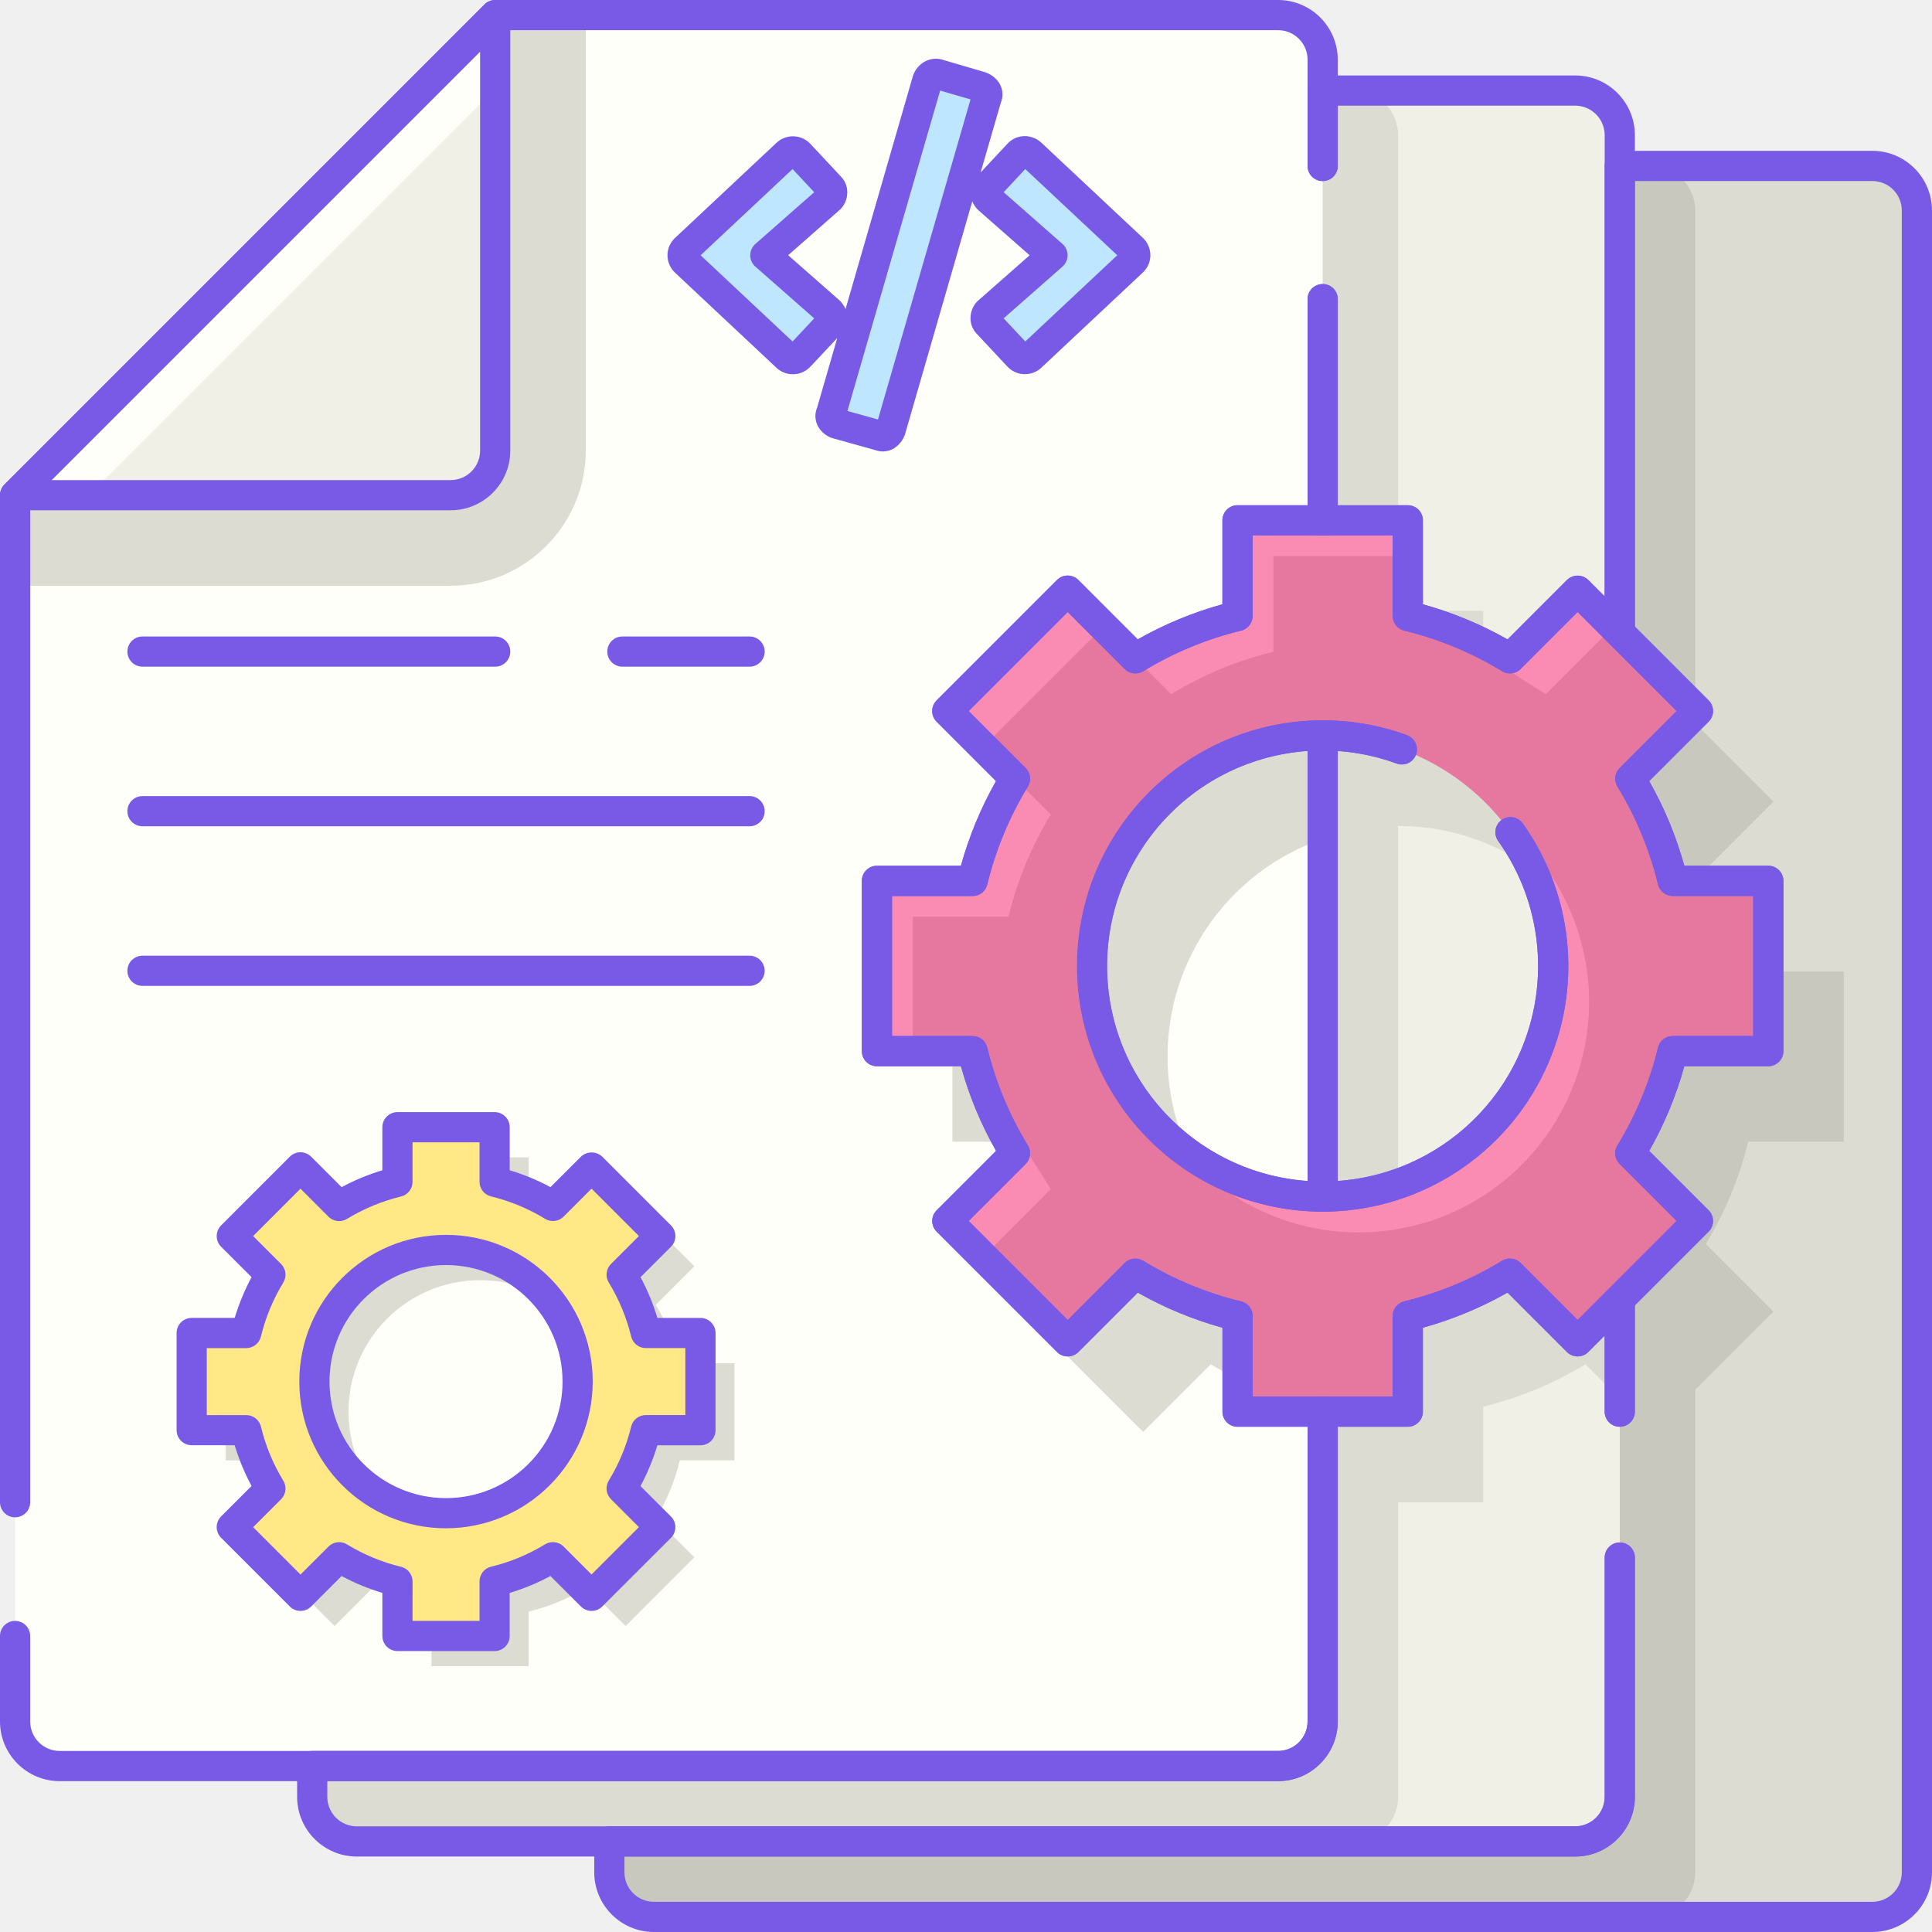
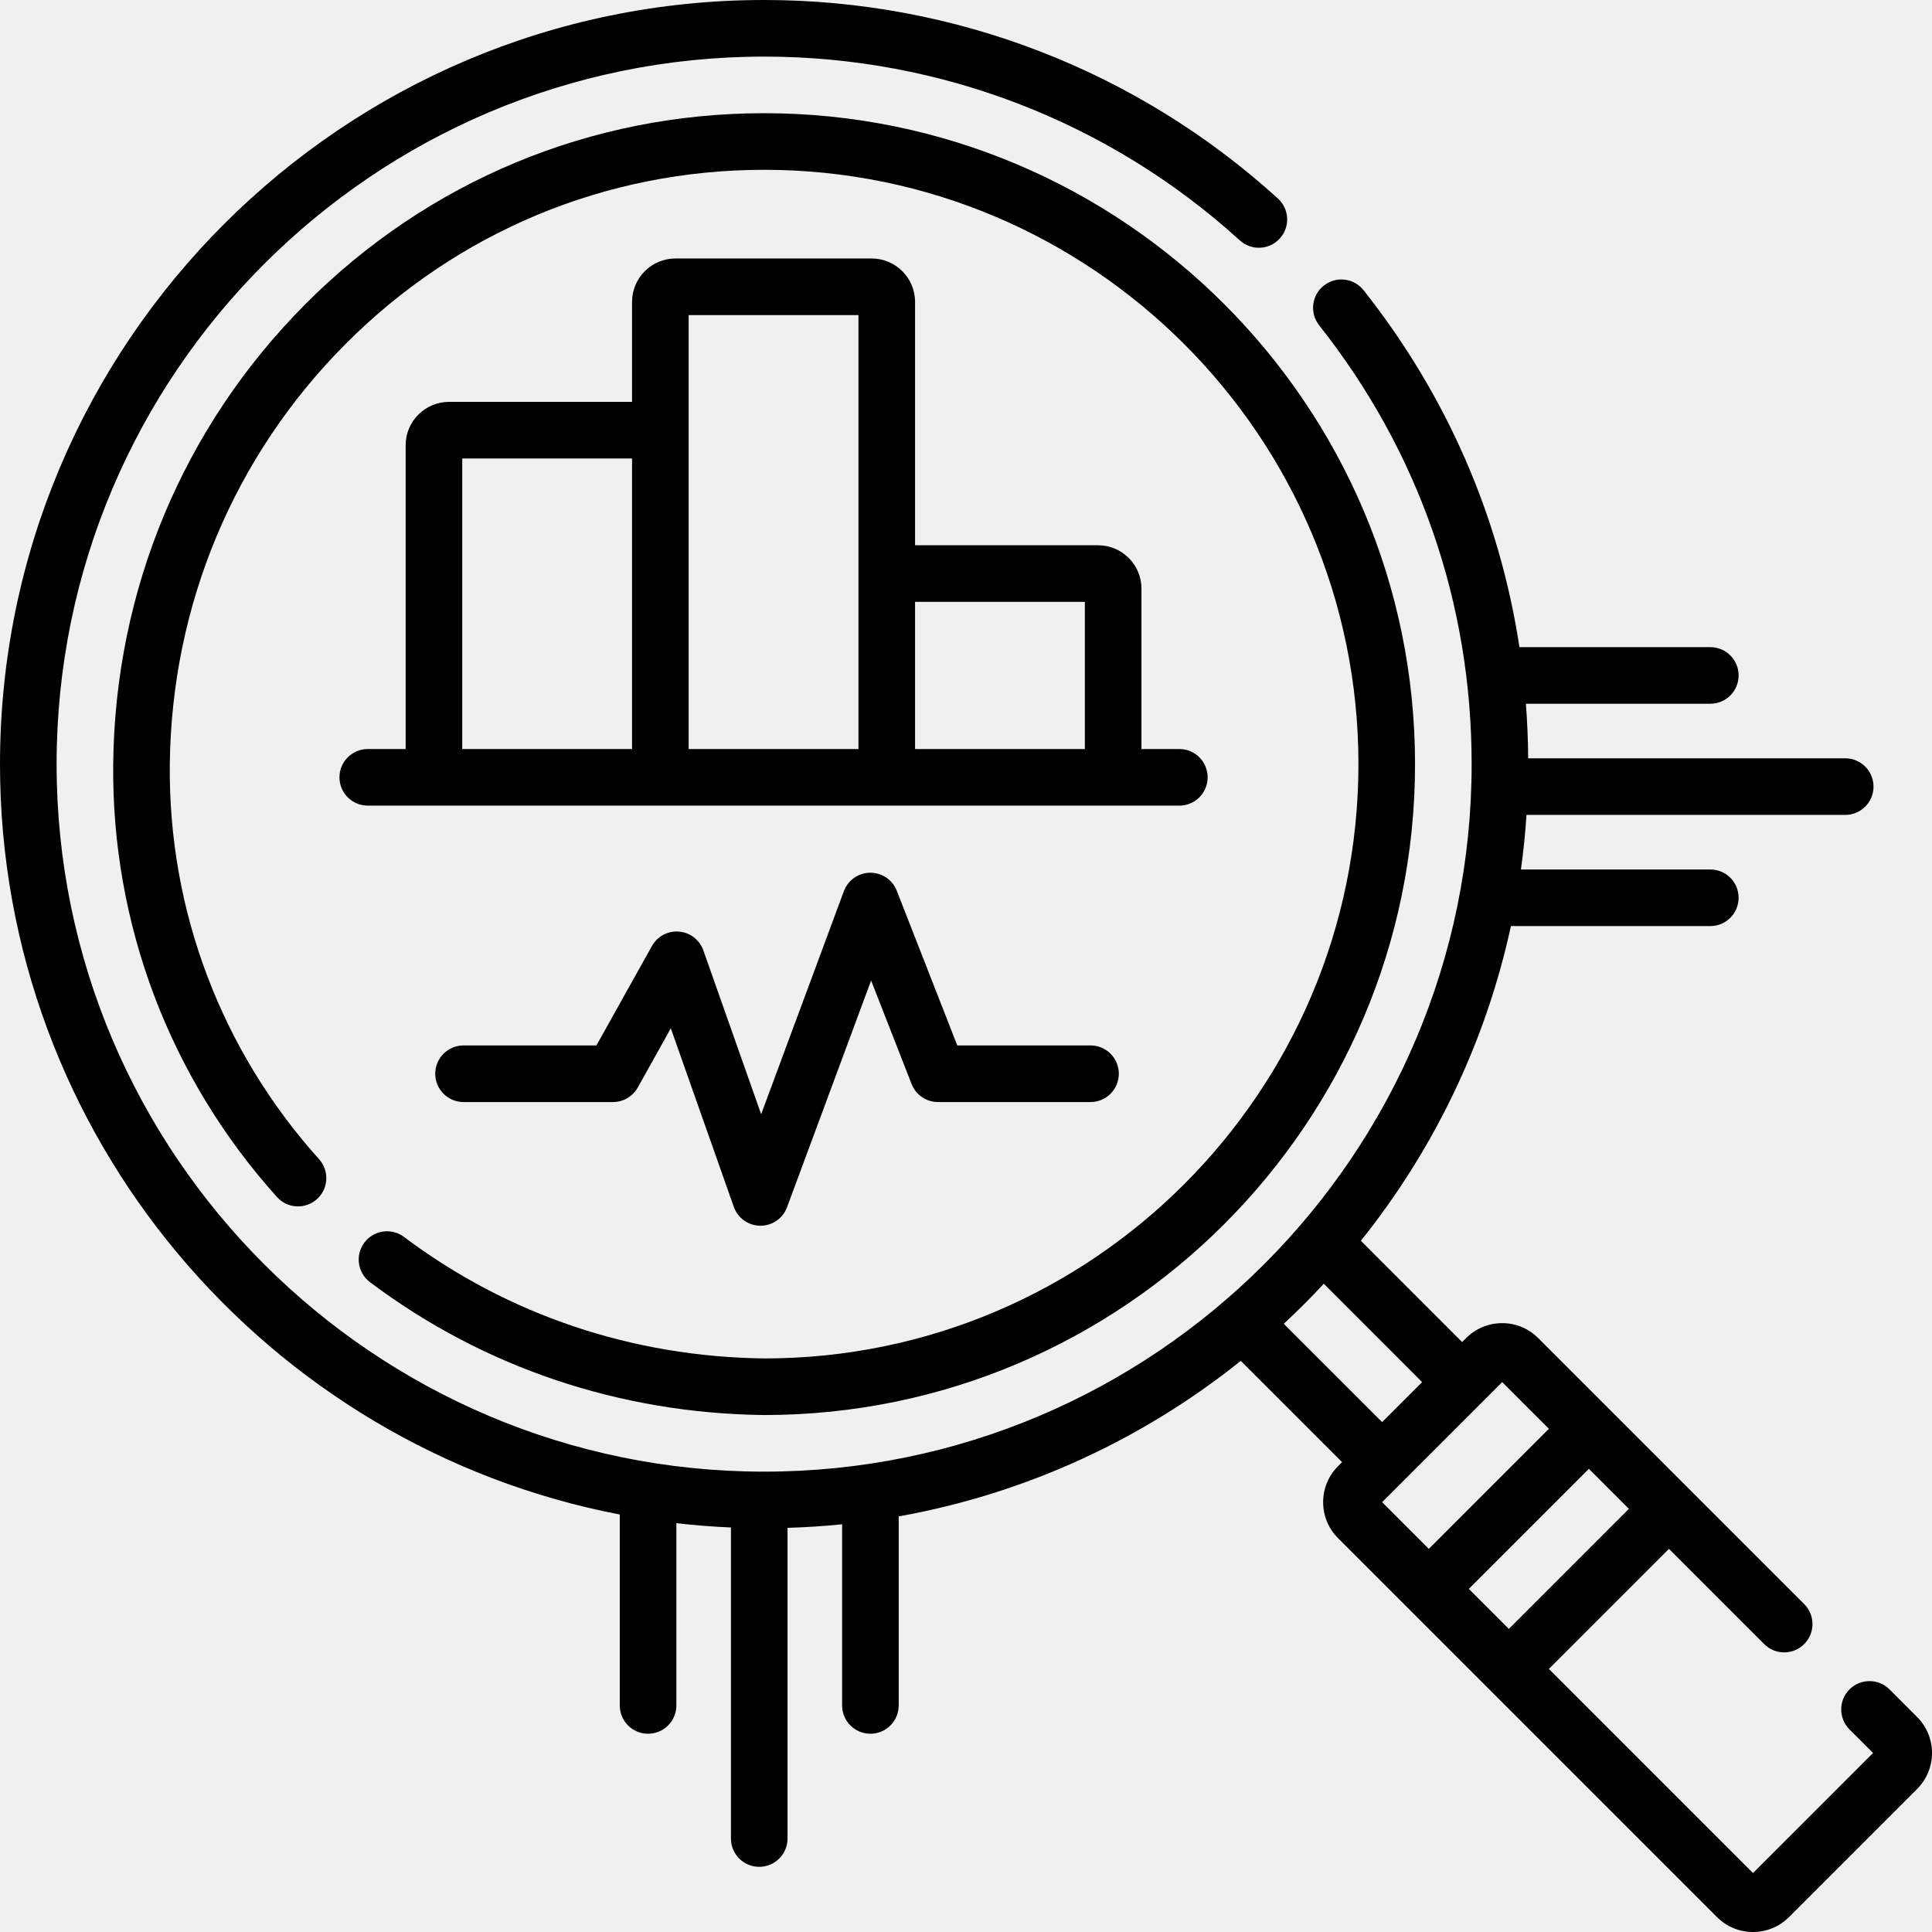
- <svg xmlns="http://www.w3.org/2000/svg" height="512" id="OUTLINES" viewBox="0 0 128 128" width="512">
-   <defs>
-     <style>.cls-1{fill:#000f7d;}.cls-2{fill:#fff;}</style>
-   </defs>
-   <path d="m124.047 10.994h-16.732v108.056a2.953 2.953 0 0 1 -2.953 2.95h-63.992v2.044a2.953 2.953 0 0 0 2.953 2.956h80.723a2.953 2.953 0 0 0 2.954-2.953v-110.1a2.953 2.953 0 0 0 -2.953-2.953z" fill="#dcdcd2" />
-   <path d="m113.014 57.591 4.483-4.482-7.975-7.975-2.207 2.207v18.489a15.008 15.008 0 0 1 0 8.341v18.489l2.207 2.207 7.975-7.975-4.483-4.483a23.709 23.709 0 0 0 2.807-6.77h6.337v-11.278h-6.337a23.712 23.712 0 0 0 -2.807-6.77z" fill="#c8c8be" />
-   <path d="m109.362 11h-2.047v108.05a2.953 2.953 0 0 1 -2.953 2.95h-63.992v2.044a2.953 2.953 0 0 0 2.953 2.956h66.07a2.951 2.951 0 0 0 2.922-2.95v-110.1a2.953 2.953 0 0 0 -2.953-2.95z" fill="#c8c8be" />
-   <path d="m84.676 117.006a2.953 2.953 0 0 0 2.953-2.953v-103.053h-15.454l-31.805 31.8v74.2z" fill="#a99be0" />
-   <path d="m104.362 6h-16.732v108.053a2.953 2.953 0 0 1 -2.953 2.953h-63.992v2.044a2.953 2.953 0 0 0 2.953 2.95h80.723a2.953 2.953 0 0 0 2.953-2.953v-110.097a2.953 2.953 0 0 0 -2.952-2.95z" fill="#f0f0e6" />
-   <path d="m107.315 92.66v-18.49a15.225 15.225 0 0 1 -19.685 10.252v15.106h10.639v-6.337a23.708 23.708 0 0 0 6.77-2.807z" fill="#dcdcd2" />
-   <path d="m98.269 46.809v-6.337h-10.639v15.106a15.225 15.225 0 0 1 19.685 10.252v-18.49l-2.276 2.276a23.71 23.71 0 0 0 -6.77-2.807z" fill="#dcdcd2" />
-   <path d="m89.676 6h-2.046v108.053a2.953 2.953 0 0 1 -2.953 2.953h-63.992v2.044a2.953 2.953 0 0 0 2.953 2.95h66.07a2.951 2.951 0 0 0 2.922-2.95v-110.097a2.953 2.953 0 0 0 -2.954-2.953z" fill="#dcdcd2" />
-   <path d="m3.953 117.006h80.723a2.953 2.953 0 0 0 2.953-2.953v-110.1a2.953 2.953 0 0 0 -2.953-2.953h-51.868l-31.808 31.808v81.245a2.953 2.953 0 0 0 2.953 2.953z" fill="#fffffa" />
-   <path d="m87.63 99.528v-15.106a15.258 15.258 0 0 1 0-28.844v-15.106h-.639v6.337a23.71 23.71 0 0 0 -6.77 2.807l-4.483-4.483-7.975 7.975 4.483 4.482a23.708 23.708 0 0 0 -2.807 6.77h-6.339v11.279h6.337a23.711 23.711 0 0 0 2.807 6.77l-4.483 4.483 7.975 7.975 4.483-4.482a23.708 23.708 0 0 0 6.77 2.807v6.337z" fill="#dcdcd2" />
-   <path d="m32.808 1-31.808 31.808v6h28.855a8.964 8.964 0 0 0 8.953-8.953v-28.855z" fill="#dcdcd2" />
-   <path d="m1 32.808h28.855a2.953 2.953 0 0 0 2.953-2.953v-28.855z" fill="#f0f0e6" />
-   <path d="m110.821 58.361a23.711 23.711 0 0 0 -2.807-6.77l4.483-4.483-7.975-7.975-4.483 4.483a23.709 23.709 0 0 0 -6.77-2.807v-6.337h-11.278v6.337a23.709 23.709 0 0 0 -6.77 2.807l-4.483-4.483-7.975 7.975 4.483 4.483a23.709 23.709 0 0 0 -2.807 6.77h-6.339v11.278h6.337a23.712 23.712 0 0 0 2.807 6.77l-4.483 4.483 7.975 7.975 4.483-4.483a23.709 23.709 0 0 0 6.77 2.807v6.337h11.28v-6.337a23.709 23.709 0 0 0 6.77-2.807l4.483 4.483 7.975-7.975-4.483-4.483a23.71 23.71 0 0 0 2.807-6.77h6.337v-11.278zm-23.191 20.915a15.276 15.276 0 1 1 15.276-15.276 15.276 15.276 0 0 1 -15.276 15.276z" fill="#e678a0" />
-   <path d="m102.412 45.989 4.483-4.482-2.373-2.373-4.482 4.483a23.749 23.749 0 0 0 -4.4-2.082s4.7 3.19 6.772 4.454z" fill="#fa8cb4" />
-   <path d="m84.364 43.182v-6.337h8.905v-2.373h-11.278v6.337a23.71 23.71 0 0 0 -6.77 2.807l2.373 2.373a23.708 23.708 0 0 1 6.77-2.807z" fill="#fa8cb4" />
-   <path d="m99.547 54.456a15.266 15.266 0 0 1 -21.461 21.461 15.269 15.269 0 1 0 21.461-21.461z" fill="#fa8cb4" />
-   <path d="m65.136 49.481 7.975-7.975-2.373-2.373-7.975 7.975 3.428 3.428z" fill="#fa8cb4" />
-   <path d="m60.475 66.373v-5.639h6.337a23.712 23.712 0 0 1 2.807-6.77l-2.373-2.373a23.708 23.708 0 0 0 -2.807 6.77h-6.339v11.278h2.373z" fill="#fa8cb4" />
-   <path d="m69.619 78.782c-1.264-2.072-4.454-6.77-4.454-6.77a23.75 23.75 0 0 0 2.081 4.4l-4.483 4.483 7.975 7.975-5.6-5.6z" fill="#fa8cb4" />
-   <path d="m45.045 90.315a13.534 13.534 0 0 0 -1.6-3.864l2.555-2.559-4.55-4.552-2.559 2.56a13.533 13.533 0 0 0 -3.864-1.6v-3.621h-6.438v3.621a13.533 13.533 0 0 0 -3.864 1.6l-2.559-2.56-4.552 4.552 2.559 2.559a13.533 13.533 0 0 0 -1.6 3.864h-3.619v6.438h3.617a13.534 13.534 0 0 0 1.6 3.864l-2.559 2.559 4.552 4.552 2.559-2.559a13.533 13.533 0 0 0 3.864 1.6v3.617h6.438v-3.616a13.533 13.533 0 0 0 3.864-1.6l2.559 2.559 4.552-4.554-2.559-2.559a13.533 13.533 0 0 0 1.6-3.864h3.617v-6.437zm-13.237 11.938a8.719 8.719 0 1 1 8.719-8.719 8.719 8.719 0 0 1 -8.719 8.719z" fill="#dcdcd2" />
-   <path d="m42.788 88.315a13.534 13.534 0 0 0 -1.6-3.864l2.559-2.559-4.554-4.552-2.559 2.56a13.533 13.533 0 0 0 -3.864-1.6v-3.621h-6.438v3.621a13.533 13.533 0 0 0 -3.864 1.6l-2.559-2.56-4.552 4.552 2.559 2.559a13.533 13.533 0 0 0 -1.6 3.864h-3.616v6.438h3.617a13.534 13.534 0 0 0 1.6 3.864l-2.559 2.559 4.552 4.552 2.559-2.559a13.533 13.533 0 0 0 3.864 1.6v3.617h6.437v-3.616a13.533 13.533 0 0 0 3.864-1.6l2.559 2.559 4.552-4.552-2.559-2.559a13.533 13.533 0 0 0 1.6-3.864h3.617v-6.439zm-13.237 11.938a8.719 8.719 0 1 1 8.719-8.719 8.719 8.719 0 0 1 -8.719 8.719z" fill="#ffe885" />
-   <path d="m32.808 5.883v-4.883l-31.808 31.808h4.883z" fill="#fffffa" />
-   <path d="m52.952 23.617a.446.446 0 0 1 -.375.188.686.686 0 0 1 -.422-.141l-6.755-6.329a.568.568 0 0 1 0-.844l6.751-6.329a.686.686 0 0 1 .422-.141.446.446 0 0 1 .375.188l2.016 2.156a.506.506 0 0 1 .164.422.6.6 0 0 1 -.164.375l-4.264 3.751 4.266 3.75a.6.6 0 0 1 .164.375.506.506 0 0 1 -.164.422zm5.348 5.251a.445.445 0 0 0 .422-.023.71.71 0 0 0 .278-.352l6.376-22.034a.445.445 0 0 0 -.023-.422.71.71 0 0 0 -.353-.281l-2.86-.844a.56.56 0 0 0 -.422.07.71.71 0 0 0 -.281.352l-6.375 22.034a.445.445 0 0 0 .023.422.71.71 0 0 0 .352.281zm9.986-5.2a.686.686 0 0 1 -.422.141.446.446 0 0 1 -.375-.188l-2.016-2.156a.506.506 0 0 1 -.164-.422.6.6 0 0 1 .164-.375l4.266-3.75-4.266-3.75a.6.6 0 0 1 -.164-.375.506.506 0 0 1 .164-.422l2.016-2.156a.56.56 0 0 1 .4-.188.653.653 0 0 1 .4.141l6.751 6.329a.568.568 0 0 1 0 .844z" fill="#bee6ff" />
-   <g fill="#785ae6">
-     <path d="m124.047 128h-80.724a3.958 3.958 0 0 1 -3.953-3.953v-2.047a1 1 0 0 1 1-1h63.991a1.956 1.956 0 0 0 1.954-1.953v-15.854a1 1 0 0 1 2 0v15.857a3.958 3.958 0 0 1 -3.954 3.95h-62.991v1.044a1.955 1.955 0 0 0 1.953 1.956h80.724a1.955 1.955 0 0 0 1.953-1.953v-110.1a1.956 1.956 0 0 0 -1.953-1.954h-15.732v29.52l4.885 4.887a1 1 0 0 1 0 1.414l-3.936 3.936a24.67 24.67 0 0 1 2.326 5.609h5.563a1 1 0 0 1 1 1v11.28a1 1 0 0 1 -1 1h-5.563a24.678 24.678 0 0 1 -2.326 5.61l3.936 3.936a1 1 0 0 1 0 1.414l-4.889 4.889v7.04a1 1 0 0 1 -2 0v-7.455a1 1 0 0 1 .293-.707l4.475-4.475-3.776-3.775a1 1 0 0 1 -.146-1.228 22.719 22.719 0 0 0 2.689-6.485 1 1 0 0 1 .972-.765h5.336v-9.278h-5.336a1 1 0 0 1 -.972-.765 22.725 22.725 0 0 0 -2.689-6.484 1 1 0 0 1 .146-1.228l3.776-3.775-4.475-4.475a1 1 0 0 1 -.293-.707v-30.933a1 1 0 0 1 1-1h16.732a3.958 3.958 0 0 1 3.957 3.954v110.1a3.958 3.958 0 0 1 -3.953 3.953z" />
-     <path d="m100.039 44.616a1 1 0 0 1 -.521-.146 22.7 22.7 0 0 0 -6.485-2.689 1 1 0 0 1 -.764-.972v-5.336h-4.639a1 1 0 0 1 -1-1v-14.654a1 1 0 0 1 2 0v13.654h4.639a1 1 0 0 1 1 1v5.563a24.749 24.749 0 0 1 5.61 2.326l3.935-3.936a1.029 1.029 0 0 1 1.414 0l1.086 1.087v-30.563a1.956 1.956 0 0 0 -1.953-1.95h-15.731v4a1 1 0 0 1 -2 0v-5a1 1 0 0 1 1-1h16.731a3.958 3.958 0 0 1 3.954 3.953v32.974a1 1 0 0 1 -1.707.707l-2.086-2.087-3.775 3.776a1 1 0 0 1 -.708.293z" />
-     <path d="m104.361 123h-80.723a3.958 3.958 0 0 1 -3.953-3.953v-2.044a1 1 0 0 1 1-1h63.991a1.956 1.956 0 0 0 1.954-1.953v-20.523a1 1 0 0 1 1-1h4.639v-5.336a1 1 0 0 1 .764-.972 22.7 22.7 0 0 0 6.485-2.689 1 1 0 0 1 1.228.146l3.775 3.775 2.086-2.086a1 1 0 0 1 1.707.707v7.454a1 1 0 0 1 -2 0v-5.04l-1.086 1.086a1 1 0 0 1 -1.414 0l-3.935-3.936a24.708 24.708 0 0 1 -5.61 2.327v5.563a1 1 0 0 1 -1 1h-4.639v19.525a3.958 3.958 0 0 1 -3.954 3.953h-62.991v1.044a1.955 1.955 0 0 0 1.953 1.952h80.723a1.956 1.956 0 0 0 1.954-1.953v-15.854a1 1 0 0 1 2 0v15.857a3.958 3.958 0 0 1 -3.954 3.95z" />
-     <path d="m87.63 80.276a1 1 0 0 1 -1-1v-30.552a1 1 0 0 1 1-1 16.23 16.23 0 0 1 5.57.979 1 1 0 1 1 -.684 1.879 14.218 14.218 0 0 0 -3.887-.823v28.483a14.279 14.279 0 0 0 10.637-22.515 1 1 0 1 1 1.629-1.16 16.278 16.278 0 0 1 -13.265 25.709z" />
-     <path d="m87.63 80.276a16.276 16.276 0 0 1 0-32.553 1 1 0 0 1 1 1v30.553a1 1 0 0 1 -1 1zm-1-30.519a14.277 14.277 0 0 0 0 28.484z" />
-     <path d="m84.676 118.006h-80.723a3.958 3.958 0 0 1 -3.953-3.953v-5.665a1 1 0 0 1 2 0v5.665a1.955 1.955 0 0 0 1.953 1.953h80.723a1.956 1.956 0 0 0 1.954-1.953v-19.526h-4.639a1 1 0 0 1 -1-1v-5.562a24.74 24.74 0 0 1 -5.61-2.326l-3.935 3.935a1 1 0 0 1 -1.414 0l-7.976-7.974a1 1 0 0 1 0-1.414l3.935-3.936a24.692 24.692 0 0 1 -2.326-5.61h-5.565a1 1 0 0 1 -1-1v-11.28a1 1 0 0 1 1-1h5.563a24.661 24.661 0 0 1 2.326-5.609l-3.935-3.936a1 1 0 0 1 0-1.414l7.975-7.976a1 1 0 0 1 .707-.293 1 1 0 0 1 .707.293l3.935 3.936a24.7 24.7 0 0 1 5.61-2.326v-5.562a1 1 0 0 1 1-1h4.642v-13.654a1 1 0 0 1 2 0v14.654a1 1 0 0 1 -1 1h-4.639v5.336a1 1 0 0 1 -.764.972 22.684 22.684 0 0 0 -6.485 2.689 1 1 0 0 1 -1.228-.146l-3.775-3.776-6.561 6.562 3.775 3.775a1 1 0 0 1 .146 1.228 22.705 22.705 0 0 0 -2.688 6.487 1 1 0 0 1 -.972.765h-5.339v9.278h5.336a1 1 0 0 1 .972.765 22.726 22.726 0 0 0 2.692 6.481 1 1 0 0 1 -.146 1.228l-3.775 3.775 6.561 6.561 3.775-3.775a1 1 0 0 1 1.228-.146 22.684 22.684 0 0 0 6.485 2.689 1 1 0 0 1 .764.972v5.336h4.638a1 1 0 0 1 1 1v20.525a3.958 3.958 0 0 1 -3.954 3.952z" />
-     <path d="m1 100.527a1 1 0 0 1 -1-1v-66.719a1 1 0 0 1 .293-.708l31.807-31.807a1 1 0 0 1 .708-.293h51.868a3.958 3.958 0 0 1 3.954 3.953v7.04a1 1 0 0 1 -2 0v-7.04a1.956 1.956 0 0 0 -1.954-1.953h-51.454l-31.222 31.222v66.305a1 1 0 0 1 -1 1z" />
-     <path d="m29.854 33.808h-28.854a1 1 0 0 1 -.707-1.708l31.807-31.807a1 1 0 0 1 1.708.707v28.854a3.958 3.958 0 0 1 -3.954 3.954zm-26.44-2h26.44a1.956 1.956 0 0 0 1.954-1.953v-26.441z" />
-     <path d="m93.269 94.527h-11.278a1 1 0 0 1 -1-1v-5.562a24.74 24.74 0 0 1 -5.61-2.326l-3.935 3.935a1 1 0 0 1 -1.414 0l-7.976-7.974a1 1 0 0 1 0-1.414l3.935-3.936a24.707 24.707 0 0 1 -2.326-5.609h-5.565a1 1 0 0 1 -1-1v-11.281a1 1 0 0 1 1-1h5.563a24.661 24.661 0 0 1 2.326-5.609l-3.935-3.936a1 1 0 0 1 0-1.414l7.975-7.975a1 1 0 0 1 1.414 0l3.935 3.935a24.74 24.74 0 0 1 5.61-2.326v-5.562a1 1 0 0 1 1-1h11.281a1 1 0 0 1 1 1v5.563a24.708 24.708 0 0 1 5.61 2.327l3.935-3.936a1 1 0 0 1 1.414 0l7.972 7.973a1 1 0 0 1 0 1.414l-3.935 3.936a24.705 24.705 0 0 1 2.326 5.609h5.563a1 1 0 0 1 1 1v11.281a1 1 0 0 1 -1 1h-5.563a24.705 24.705 0 0 1 -2.326 5.609l3.935 3.936a1 1 0 0 1 0 1.414l-7.975 7.975a1 1 0 0 1 -1.414 0l-3.935-3.936a24.708 24.708 0 0 1 -5.61 2.327v5.563a1 1 0 0 1 -.997.999zm-10.278-2h9.278v-5.336a1 1 0 0 1 .764-.972 22.7 22.7 0 0 0 6.485-2.689 1 1 0 0 1 1.228.146l3.775 3.775 6.561-6.561-3.775-3.775a1 1 0 0 1 -.147-1.228 22.732 22.732 0 0 0 2.689-6.484 1 1 0 0 1 .972-.765h5.336v-9.278h-5.336a1 1 0 0 1 -.972-.765 22.732 22.732 0 0 0 -2.689-6.484 1 1 0 0 1 .147-1.228l3.775-3.775-6.561-6.561-3.775 3.775a1 1 0 0 1 -1.228.146 22.7 22.7 0 0 0 -6.485-2.689 1 1 0 0 1 -.764-.972v-5.334h-9.278v5.336a1 1 0 0 1 -.764.972 22.684 22.684 0 0 0 -6.485 2.689 1 1 0 0 1 -1.228-.146l-3.775-3.775-6.561 6.561 3.775 3.775a1 1 0 0 1 .146 1.228 22.705 22.705 0 0 0 -2.688 6.487 1 1 0 0 1 -.972.765h-5.339v9.275h5.336a1 1 0 0 1 .972.765 22.72 22.72 0 0 0 2.692 6.484 1 1 0 0 1 -.146 1.228l-3.775 3.775 6.561 6.561 3.775-3.775a1 1 0 0 1 1.228-.146 22.684 22.684 0 0 0 6.485 2.689 1 1 0 0 1 .764.972zm4.639-12.251a16.276 16.276 0 1 1 5.57-31.576 1 1 0 1 1 -.684 1.879 14.284 14.284 0 1 0 6.749 5.146 1 1 0 1 1 1.629-1.16 16.278 16.278 0 0 1 -13.264 25.711z" />
-     <path d="m32.77 109.388h-6.438a1 1 0 0 1 -1-1v-2.854a14.506 14.506 0 0 1 -2.7-1.118l-2.018 2.018a1 1 0 0 1 -1.414 0l-4.552-4.552a1 1 0 0 1 0-1.414l2.018-2.018a14.5 14.5 0 0 1 -1.118-2.7h-2.848a1 1 0 0 1 -1-1v-6.436a1 1 0 0 1 1-1h2.85a14.5 14.5 0 0 1 1.118-2.7l-2.018-2.014a1 1 0 0 1 0-1.414l4.55-4.553a1 1 0 0 1 1.414 0l2.018 2.018a14.506 14.506 0 0 1 2.7-1.118v-2.853a1 1 0 0 1 1-1h6.438a1 1 0 0 1 1 1v2.853a14.5 14.5 0 0 1 2.7 1.118l2.018-2.018a1.029 1.029 0 0 1 1.414 0l4.552 4.552a1 1 0 0 1 0 1.414l-2.018 2.018a14.5 14.5 0 0 1 1.118 2.7h2.853a1 1 0 0 1 1 1v6.438a1 1 0 0 1 -1 1h-2.855a14.5 14.5 0 0 1 -1.118 2.7l2.018 2.018a1 1 0 0 1 0 1.414l-4.552 4.547a1 1 0 0 1 -.707.293 1 1 0 0 1 -.707-.293l-2.018-2.018a14.5 14.5 0 0 1 -2.7 1.118v2.854a1 1 0 0 1 -.998 1zm-5.438-2h4.438v-2.617a1 1 0 0 1 .764-.972 12.545 12.545 0 0 0 3.579-1.484 1 1 0 0 1 1.228.146l1.851 1.852 3.138-3.138-1.852-1.852a1 1 0 0 1 -.146-1.228 12.545 12.545 0 0 0 1.484-3.579 1 1 0 0 1 .972-.765h2.617v-4.437h-2.617a1 1 0 0 1 -.972-.765 12.545 12.545 0 0 0 -1.484-3.579 1 1 0 0 1 .146-1.228l1.852-1.852-3.138-3.138-1.851 1.852a1 1 0 0 1 -1.228.146 12.545 12.545 0 0 0 -3.579-1.484 1 1 0 0 1 -.764-.972v-2.614h-4.438v2.62a1 1 0 0 1 -.764.972 12.554 12.554 0 0 0 -3.579 1.484 1 1 0 0 1 -1.228-.146l-1.851-1.856-3.138 3.138 1.852 1.852a1 1 0 0 1 .146 1.228 12.545 12.545 0 0 0 -1.484 3.579 1 1 0 0 1 -.972.765h-2.614v4.438h2.617a1 1 0 0 1 .972.765 12.545 12.545 0 0 0 1.481 3.581 1 1 0 0 1 -.146 1.228l-1.852 1.852 3.138 3.138 1.852-1.852a1 1 0 0 1 1.228-.146 12.554 12.554 0 0 0 3.579 1.484 1 1 0 0 1 .764.972zm2.219-6.135a9.72 9.72 0 1 1 9.719-9.72 9.731 9.731 0 0 1 -9.719 9.72zm0-17.439a7.72 7.72 0 1 0 7.719 7.72 7.728 7.728 0 0 0 -7.719-7.721z" />
-     <path d="m58.5 29.91a1.52 1.52 0 0 1 -.511-.09l-2.819-.786a1.036 1.036 0 0 1 -.109-.034 1.728 1.728 0 0 1 -.823-.679 1.435 1.435 0 0 1 -.1-1.323l1.331-4.6-1.758 1.872a1.59 1.59 0 0 1 -2.156.194.877.877 0 0 1 -.084-.07l-6.75-6.329a1.593 1.593 0 0 1 -.5-1.151 1.573 1.573 0 0 1 .48-1.129l6.773-6.352a.877.877 0 0 1 .084-.07 1.59 1.59 0 0 1 2.156.194l1.986 2.127a1.483 1.483 0 0 1 .429 1.2 1.59 1.59 0 0 1 -.452.982l-3.459 3.043 3.412 3a1.683 1.683 0 0 1 .388.57l4.46-15.428a.964.964 0 0 1 .033-.1 1.715 1.715 0 0 1 .679-.825 1.547 1.547 0 0 1 1.148-.2l2.946.865a1.775 1.775 0 0 1 .917.71 1.435 1.435 0 0 1 .1 1.323l-1.331 4.6 1.782-1.907a1.561 1.561 0 0 1 1.129-.5 1.659 1.659 0 0 1 1 .341.877.877 0 0 1 .084.07l6.751 6.329a1.593 1.593 0 0 1 .5 1.151 1.573 1.573 0 0 1 -.48 1.129l-6.774 6.352a.877.877 0 0 1 -.084.07 1.594 1.594 0 0 1 -2.156-.193l-1.988-2.127a1.483 1.483 0 0 1 -.429-1.2 1.59 1.59 0 0 1 .452-.982l3.459-3.044-3.412-3a1.685 1.685 0 0 1 -.388-.57l-4.456 15.428a1.773 1.773 0 0 1 -.712.921 1.4 1.4 0 0 1 -.748.218zm-2.356-2.681 2.024.564 6.132-21.206-2.013-.587zm-.116.4v.015zm10.467-6.537 1.433 1.532 6.094-5.713-6.095-5.711-1.434 1.534 3.9 3.428a1 1 0 0 1 0 1.5zm-20.078-4.179 6.093 5.713 1.434-1.533-3.9-3.429a1 1 0 0 1 0-1.5l3.9-3.429-1.434-1.535zm7.821 3.865-.007.008zm11.938-.024.013.014zm-11.927-7.694.013.014zm11.959-.019-.008.008zm-1.792-6.86v.015z" />
-     <path d="m32.808 44.169h-23.368a1 1 0 0 1 0-2h23.368a1 1 0 0 1 0 2z" />
-     <path d="m49.662 44.169h-8.427a1 1 0 0 1 0-2h8.427a1 1 0 1 1 0 2z" />
-     <path d="m49.662 54.743h-40.222a1 1 0 0 1 0-2h40.222a1 1 0 1 1 0 2z" />
-     <path d="m49.662 65.318h-40.222a1 1 0 0 1 0-2h40.222a1 1 0 0 1 0 2z" />
+ <svg xmlns="http://www.w3.org/2000/svg" id="Layer_1" enable-background="new 0 0 512 512" height="512" viewBox="0 0 512 512" width="512">
+   <g>
+     <g>
+       <path d="m508.046 455.014-7.304-7.305c-2.929-2.93-7.678-2.929-10.606-.001-2.93 2.929-2.93 7.678-.001 10.606l6.243 6.244-31.818 31.819-54.094-54.093 31.819-31.819 25.236 25.236c2.93 2.928 7.678 2.928 10.607 0 2.929-2.93 2.929-7.678 0-10.607l-30.526-30.525c-.005-.005-.009-.01-.013-.015l-21.213-21.213c-.006-.006-.012-.01-.018-.016l-18.721-18.721c-2.55-2.551-5.94-3.956-9.547-3.956s-6.997 1.405-9.546 3.954l-1.061 1.062-26.837-26.844c19.182-23.966 33.036-52.367 39.76-83.398h52.845c4.143 0 7.5-3.357 7.5-7.5s-3.357-7.5-7.5-7.5h-50.186c.661-4.77 1.155-9.592 1.476-14.461h84.459c4.143 0 7.5-3.357 7.5-7.5s-3.357-7.5-7.5-7.5h-84.016c-.036-4.853-.237-9.675-.605-14.462h48.873c4.143 0 7.5-3.357 7.5-7.5s-3.357-7.5-7.5-7.5h-50.586c-5.24-34.479-19.253-66.731-41.304-94.589-2.571-3.247-7.287-3.795-10.536-1.226-3.247 2.571-3.796 7.288-1.226 10.536 26.43 33.389 40.4 73.598 40.4 116.28 0 103.388-84.112 187.5-187.5 187.5s-187.5-84.112-187.5-187.5 84.112-187.5 187.5-187.5c46.738 0 91.511 17.298 126.069 48.707 3.064 2.788 7.81 2.56 10.594-.505 2.786-3.065 2.56-7.809-.506-10.595-37.324-33.924-85.679-52.607-136.157-52.607-111.659 0-202.5 90.841-202.5 202.5 0 98.582 70.814 180.921 164.243 198.859v50.599c0 4.143 3.357 7.5 7.5 7.5s7.5-3.357 7.5-7.5v-48.301c4.773.548 9.595.932 14.462 1.141v82.43c0 4.143 3.357 7.5 7.5 7.5s7.5-3.357 7.5-7.5v-82.332c4.864-.147 9.688-.457 14.462-.943v48.005c0 4.143 3.357 7.5 7.5 7.5s7.5-3.357 7.5-7.5v-50.104c33.863-6.042 64.83-20.538 90.654-41.208l26.844 26.838-1.06 1.06c-2.551 2.55-3.956 5.94-3.956 9.547s1.405 6.997 3.954 9.546l18.728 18.727c.004.004.007.008.011.012l21.213 21.213c.004.004.01.008.014.013l60.443 60.442c2.55 2.552 5.94 3.956 9.547 3.956s6.996-1.404 9.547-3.954l33.94-33.94c2.55-2.551 3.954-5.94 3.954-9.547s-1.404-6.997-3.954-9.545zm-157.225-114.806 26.054 26.06-10.606 10.606-26.06-26.054c3.666-3.405 7.206-6.945 10.612-10.612zm49.038 91.47-10.607-10.606 31.819-31.819 10.606 10.607zm-1.768-65.407 12.374 12.374-31.819 31.819-12.374-12.374z" />
+       <path d="m98.056 339.792c30.039 22.579 66.125 34.754 104.444 35.208 95.117 0 172.5-77.383 172.5-172.5s-77.383-172.5-172.5-172.5c-45.903 0-89.078 17.967-121.569 50.591-32.354 32.485-50.441 75.752-50.931 121.829-.45 42.419 14.963 83.191 43.399 114.805 2.77 3.079 7.512 3.331 10.592.561s3.331-7.513.561-10.592c-25.916-28.812-39.963-65.965-39.552-104.614.447-42.143 16.982-81.707 46.559-111.403 29.656-29.778 69.055-46.177 110.941-46.177 86.846 0 157.5 70.654 157.5 157.5s-70.654 157.5-157.411 157.501c-35.019-.416-68.049-11.551-95.521-32.199-3.309-2.491-8.013-1.822-10.501 1.489-2.49 3.311-1.823 8.013 1.489 10.501z" />
+       <path d="m231 68.5h-52c-6.341 0-11.5 5.159-11.5 11.5v26.5h-48.5c-6.341 0-11.5 5.159-11.5 11.5v80.5h-10.038c-4.143 0-7.5 3.357-7.5 7.5s3.357 7.5 7.5 7.5h215.076c4.143 0 7.5-3.357 7.5-7.5s-3.357-7.5-7.5-7.5h-10.038v-42.5c0-6.341-5.159-11.5-11.5-11.5h-48.5v-64.5c0-6.341-5.159-11.5-11.5-11.5zm-108.5 53h45v77h-45zm60-38h45v115h-45zm105 76v39h-45v-39z" />
+       <path d="m289 277.053h-35.309l-16.04-41.003c-1.134-2.897-3.912-4.772-7.051-4.768-3.112.028-5.884 1.975-6.966 4.893l-21.92 59.109-15.32-43.423c-.98-2.78-3.498-4.728-6.436-4.978-2.934-.254-5.748 1.244-7.186 3.816l-14.712 26.353h-35.216c-4.143 0-7.5 3.357-7.5 7.5s3.357 7.5 7.5 7.5h39.618c2.718 0 5.224-1.471 6.549-3.844l8.763-15.695 16.691 47.31c1.051 2.979 3.854 4.979 7.013 5.005h.061c3.133 0 5.94-1.95 7.031-4.893l22.283-60.088 10.733 27.438c1.125 2.875 3.896 4.768 6.984 4.768h40.43c4.143 0 7.5-3.357 7.5-7.5s-3.357-7.5-7.5-7.5z" />
+     </g>
  </g>
</svg>
